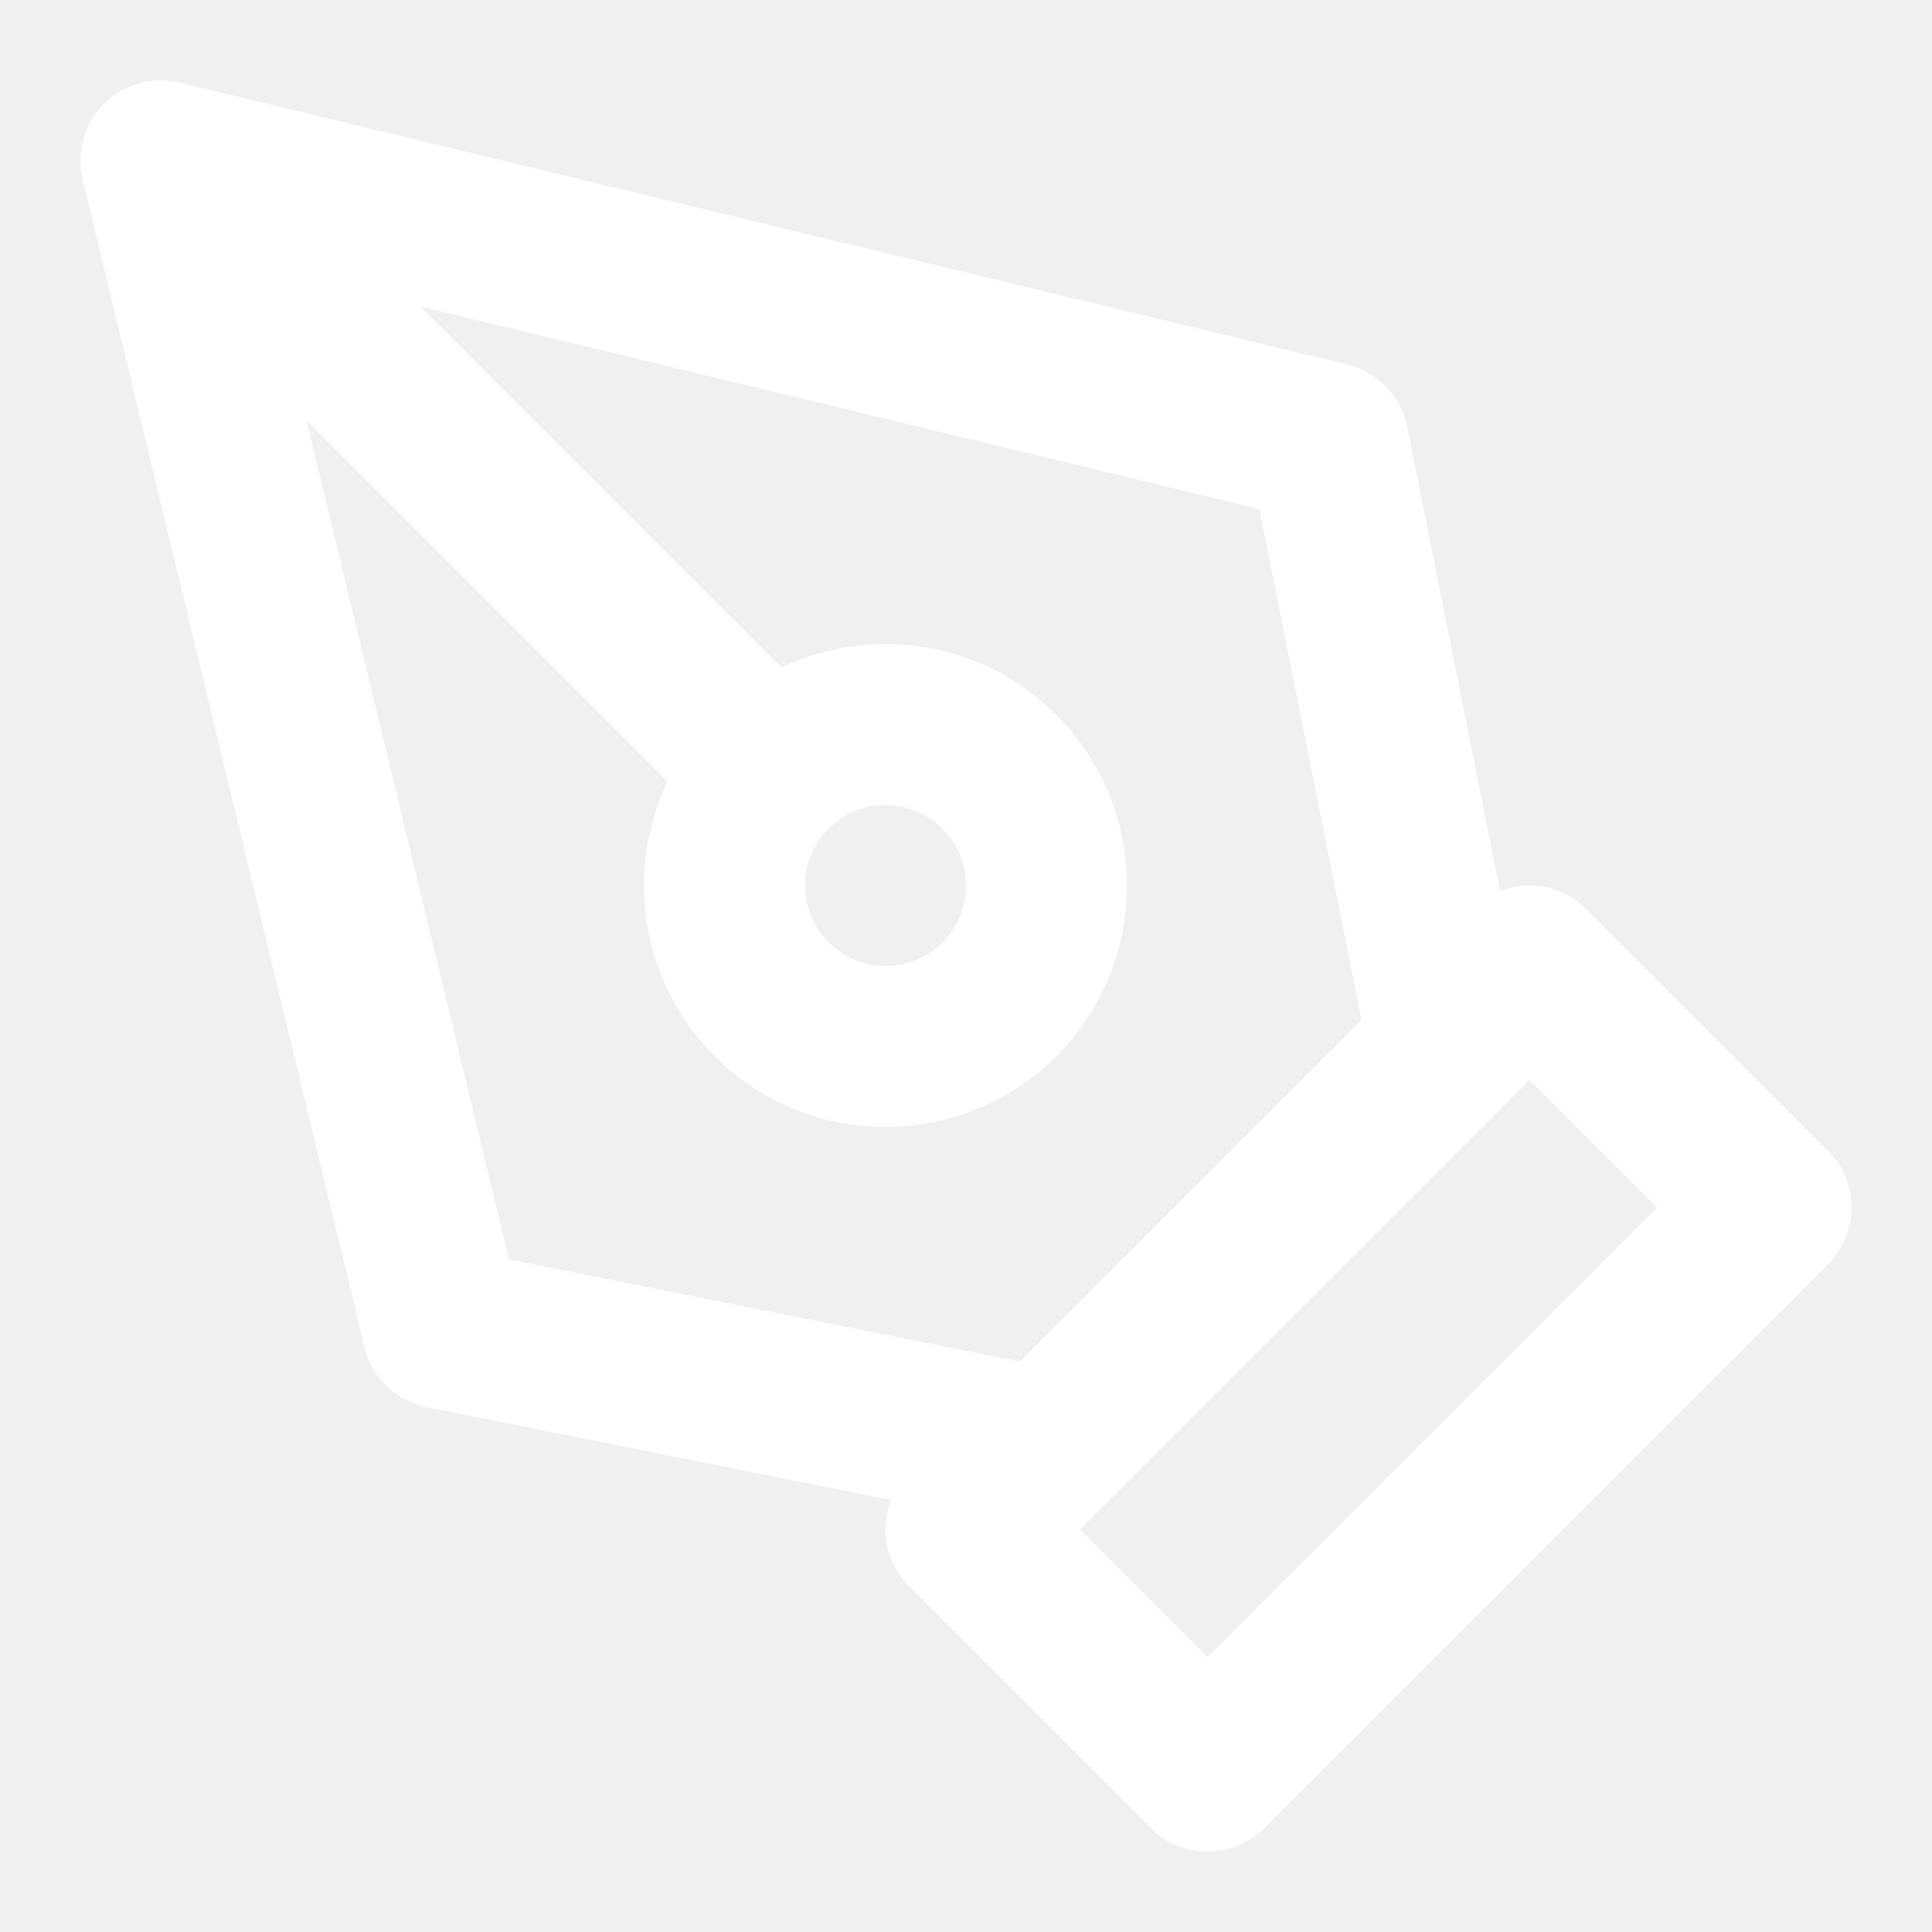
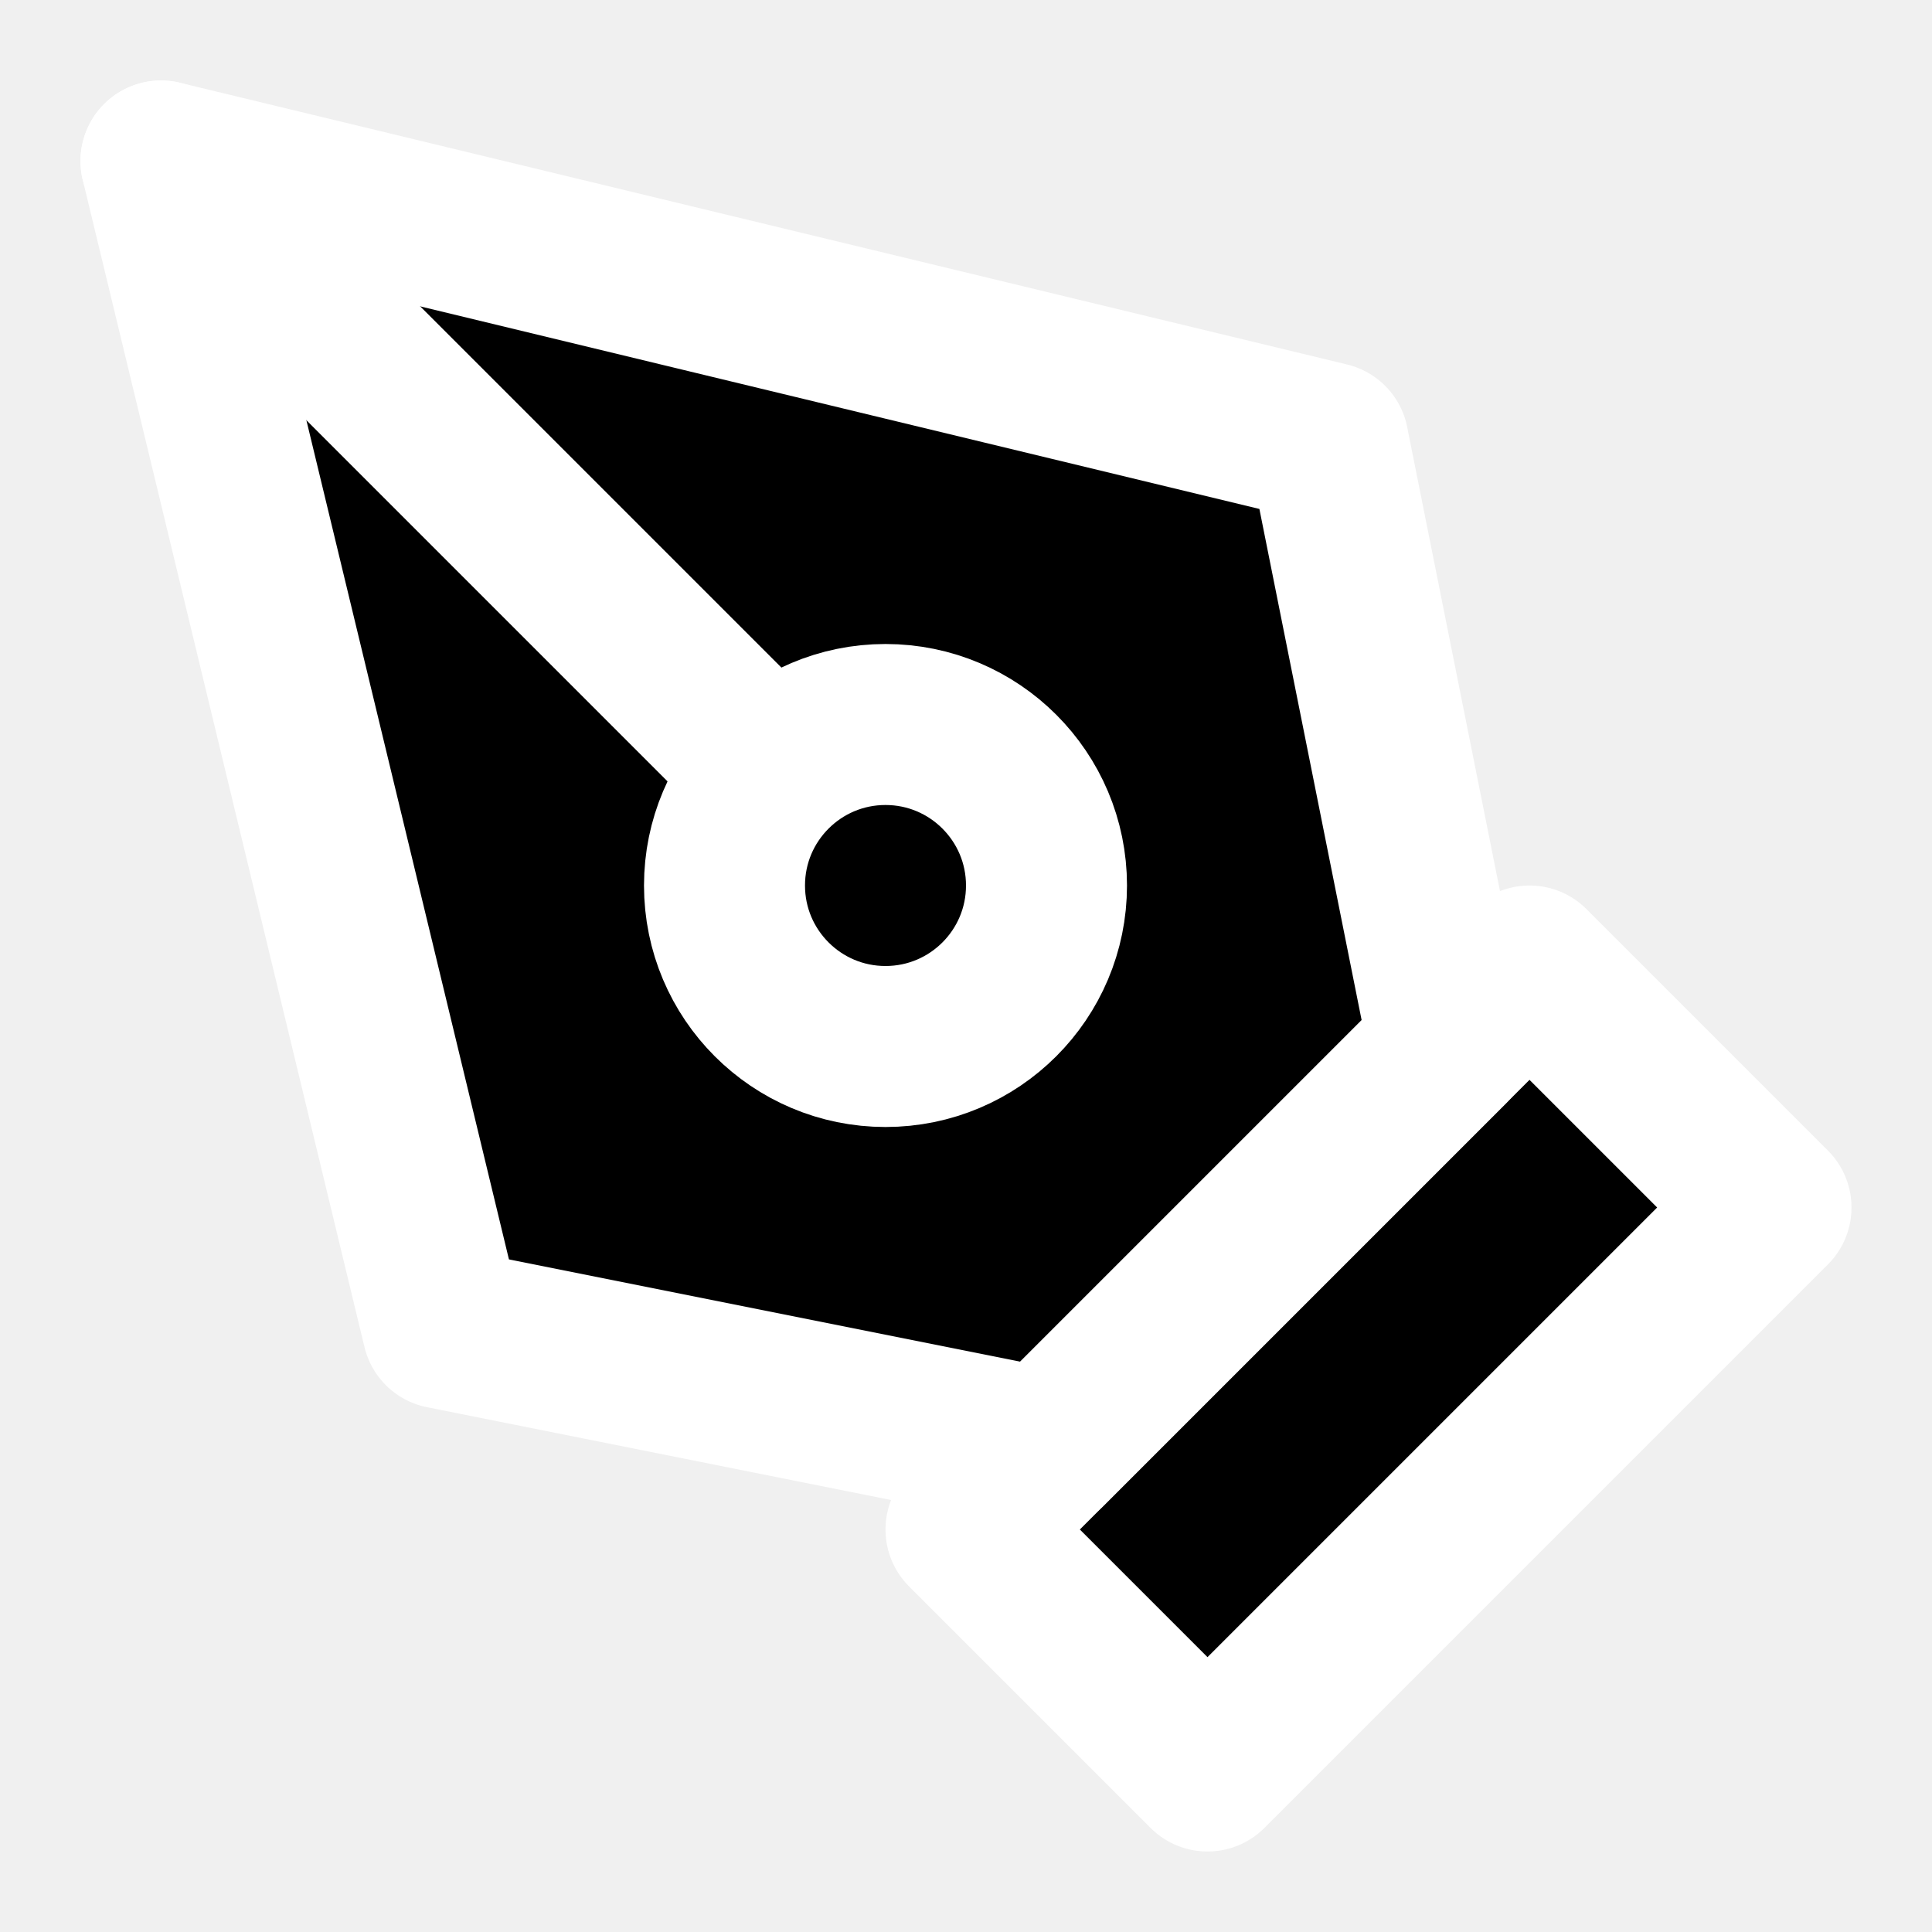
- <svg xmlns="http://www.w3.org/2000/svg" width="24" height="24" viewBox="0 0 24 24" fill="none" stroke="white" stroke-width="2" stroke-linecap="round" stroke-linejoin="round" class="feather feather-pen-tool">
+ <svg xmlns="http://www.w3.org/2000/svg" width="24" height="24" viewBox="0 0 24 24" fill="black" stroke="white" stroke-width="2" stroke-linecap="round" stroke-linejoin="round" class="feather feather-pen-tool">
  <path d="M12 19l7-7 3 3-7 7-3-3z" />
  <path d="M18 13l-1.5-7.5L2 2l3.5 14.5L13 18l5-5z" />
  <path d="M2 2l7.586 7.586" />
  <circle cx="11" cy="11" r="2" />
</svg>
